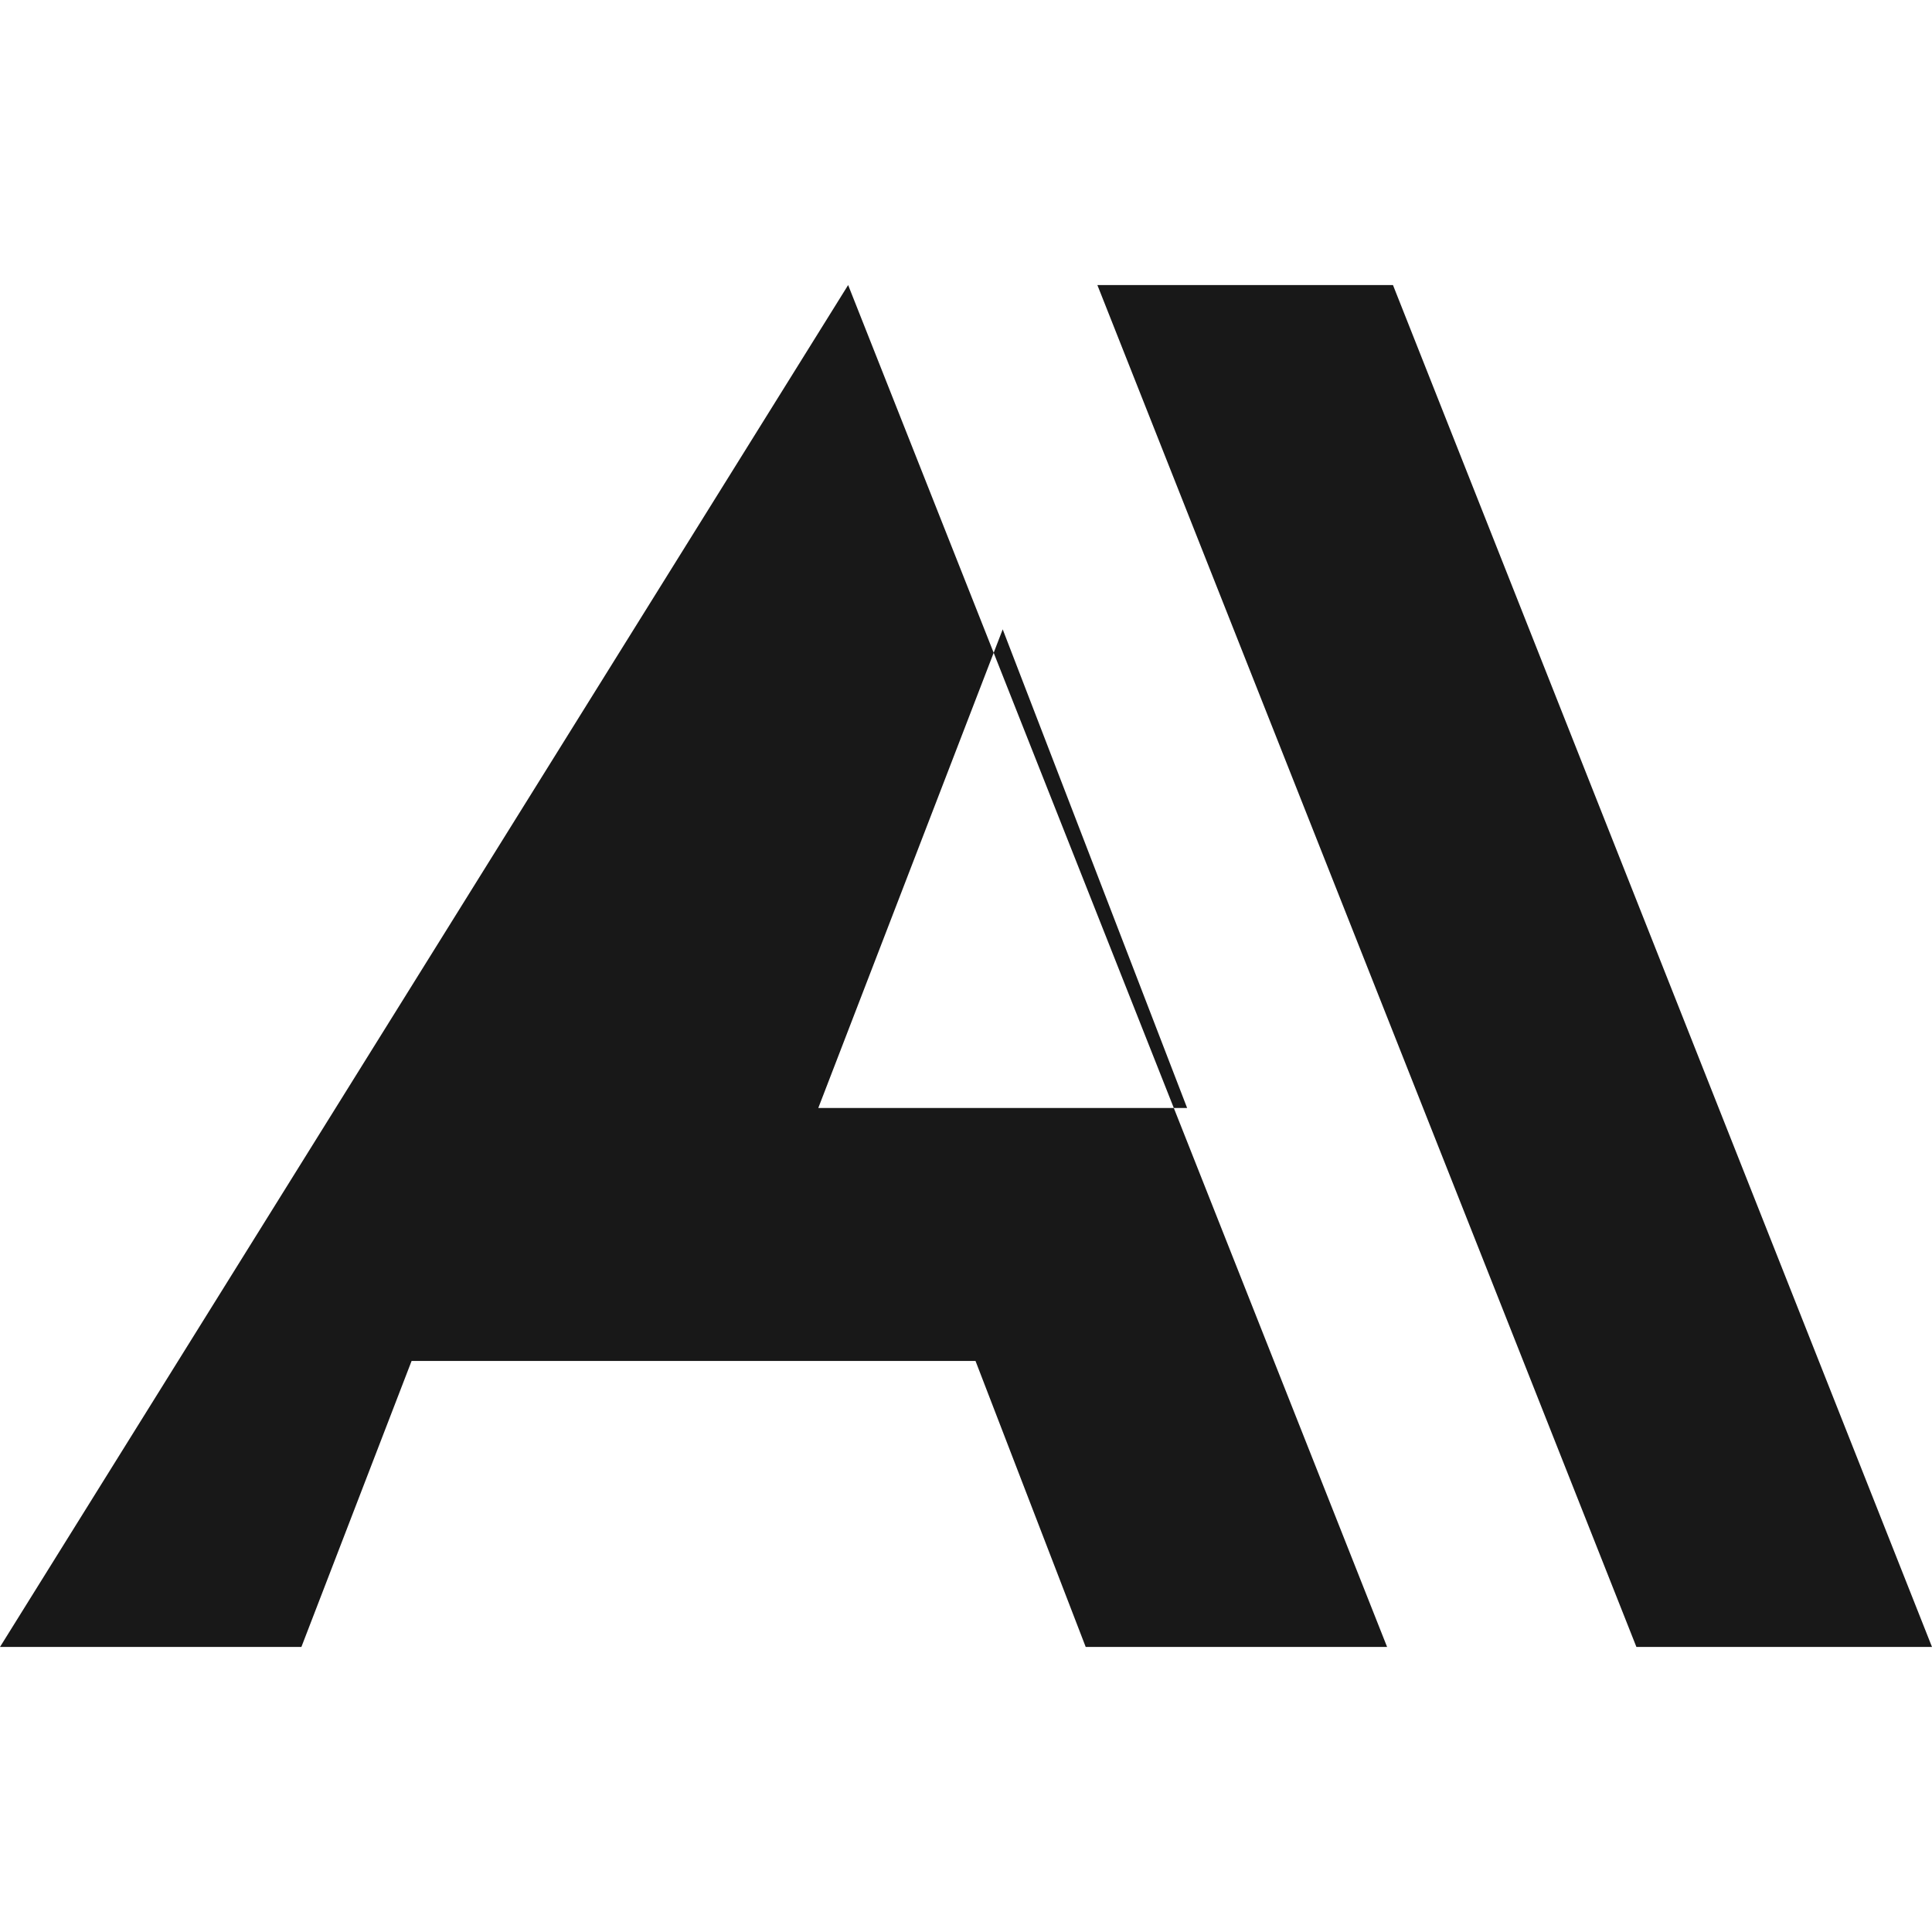
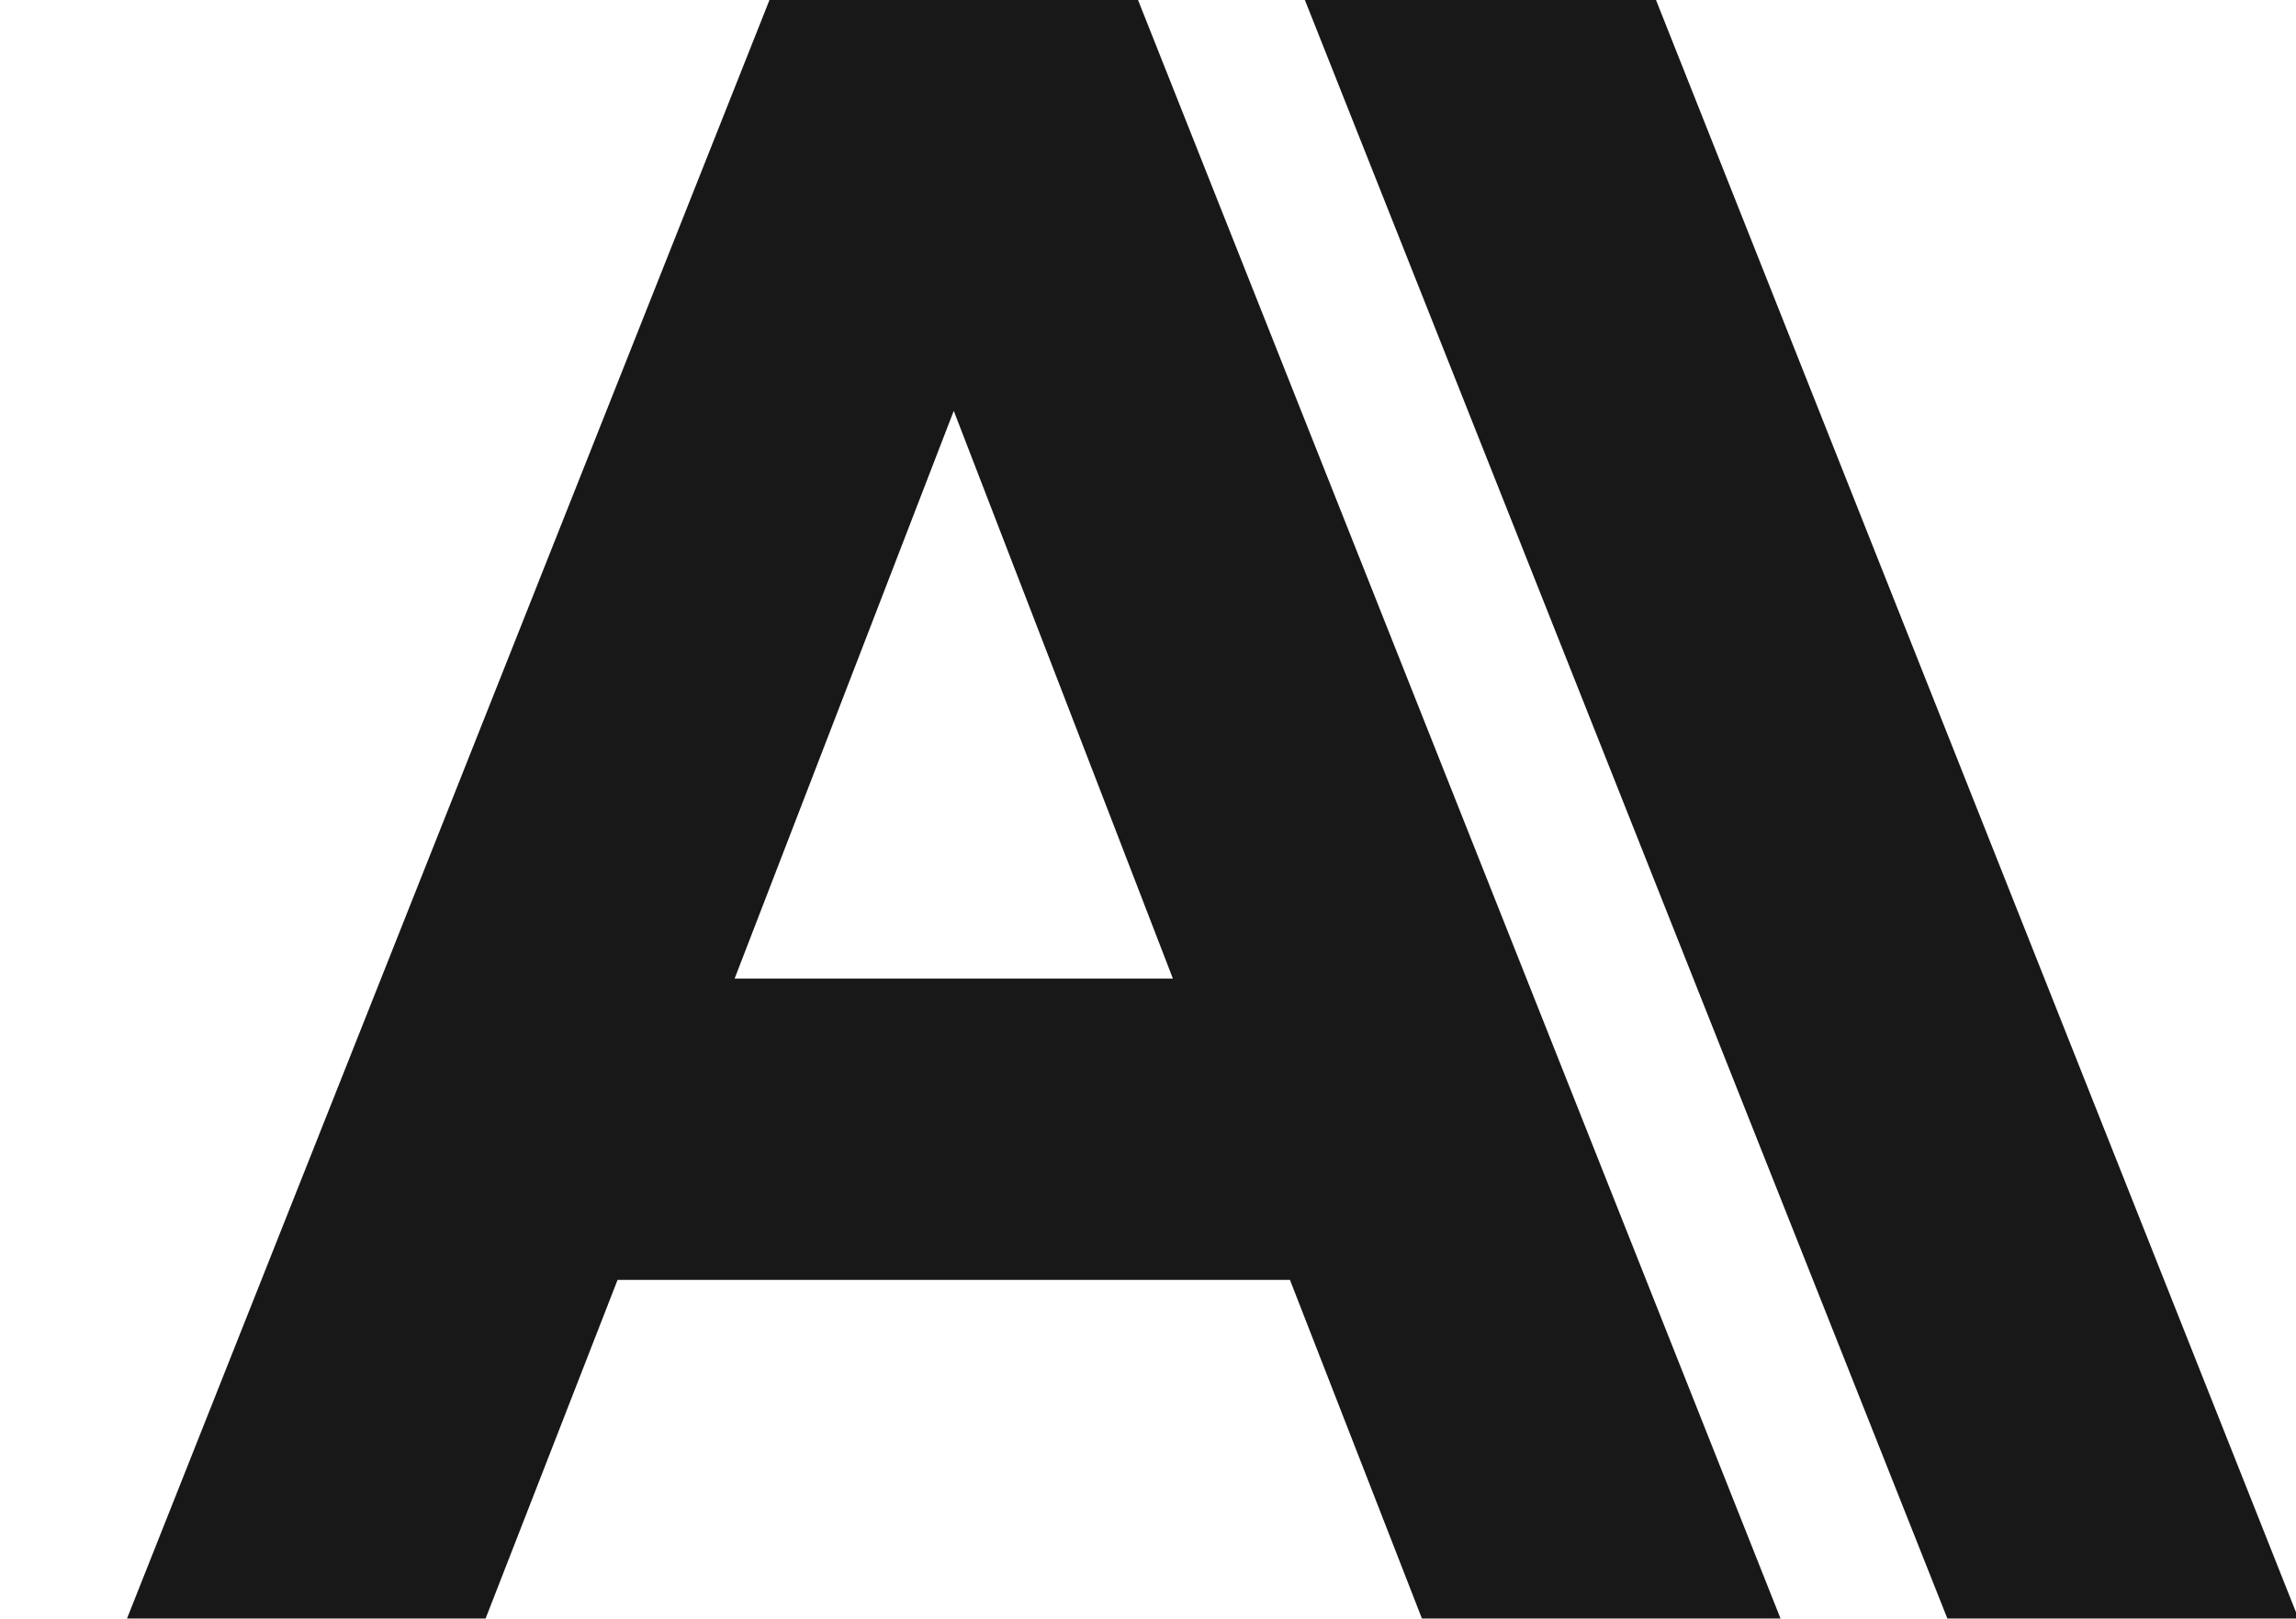
- <svg xmlns="http://www.w3.org/2000/svg" viewBox="0 0 24 24" fill-rule="evenodd">
-   <path d="M17.304 3.541h-3.672l6.696 16.918H24Z" fill="#181818" />
-   <path d="M10.536 3.541L0 20.459h3.744l1.369-3.553h7.005l1.369 3.553h3.744L10.536 3.541ZM10.165 13.764l2.291-5.946 2.291 5.946Z" fill="#181818" fill-rule="evenodd" />
+ <svg xmlns="http://www.w3.org/2000/svg" viewBox="0 0 92.2 65" fill="#181818">
+   <path d="M66.5 0H52.4l25.8 65h14.1z" />
+   <path fill-rule="evenodd" d="M30.9 0 5.1 65h14.4l5.3-13.6h27L57.1 65h14.4L45.7 0zm-1.4 39.3 8.8-22.8 8.8 22.8z" />
</svg>
